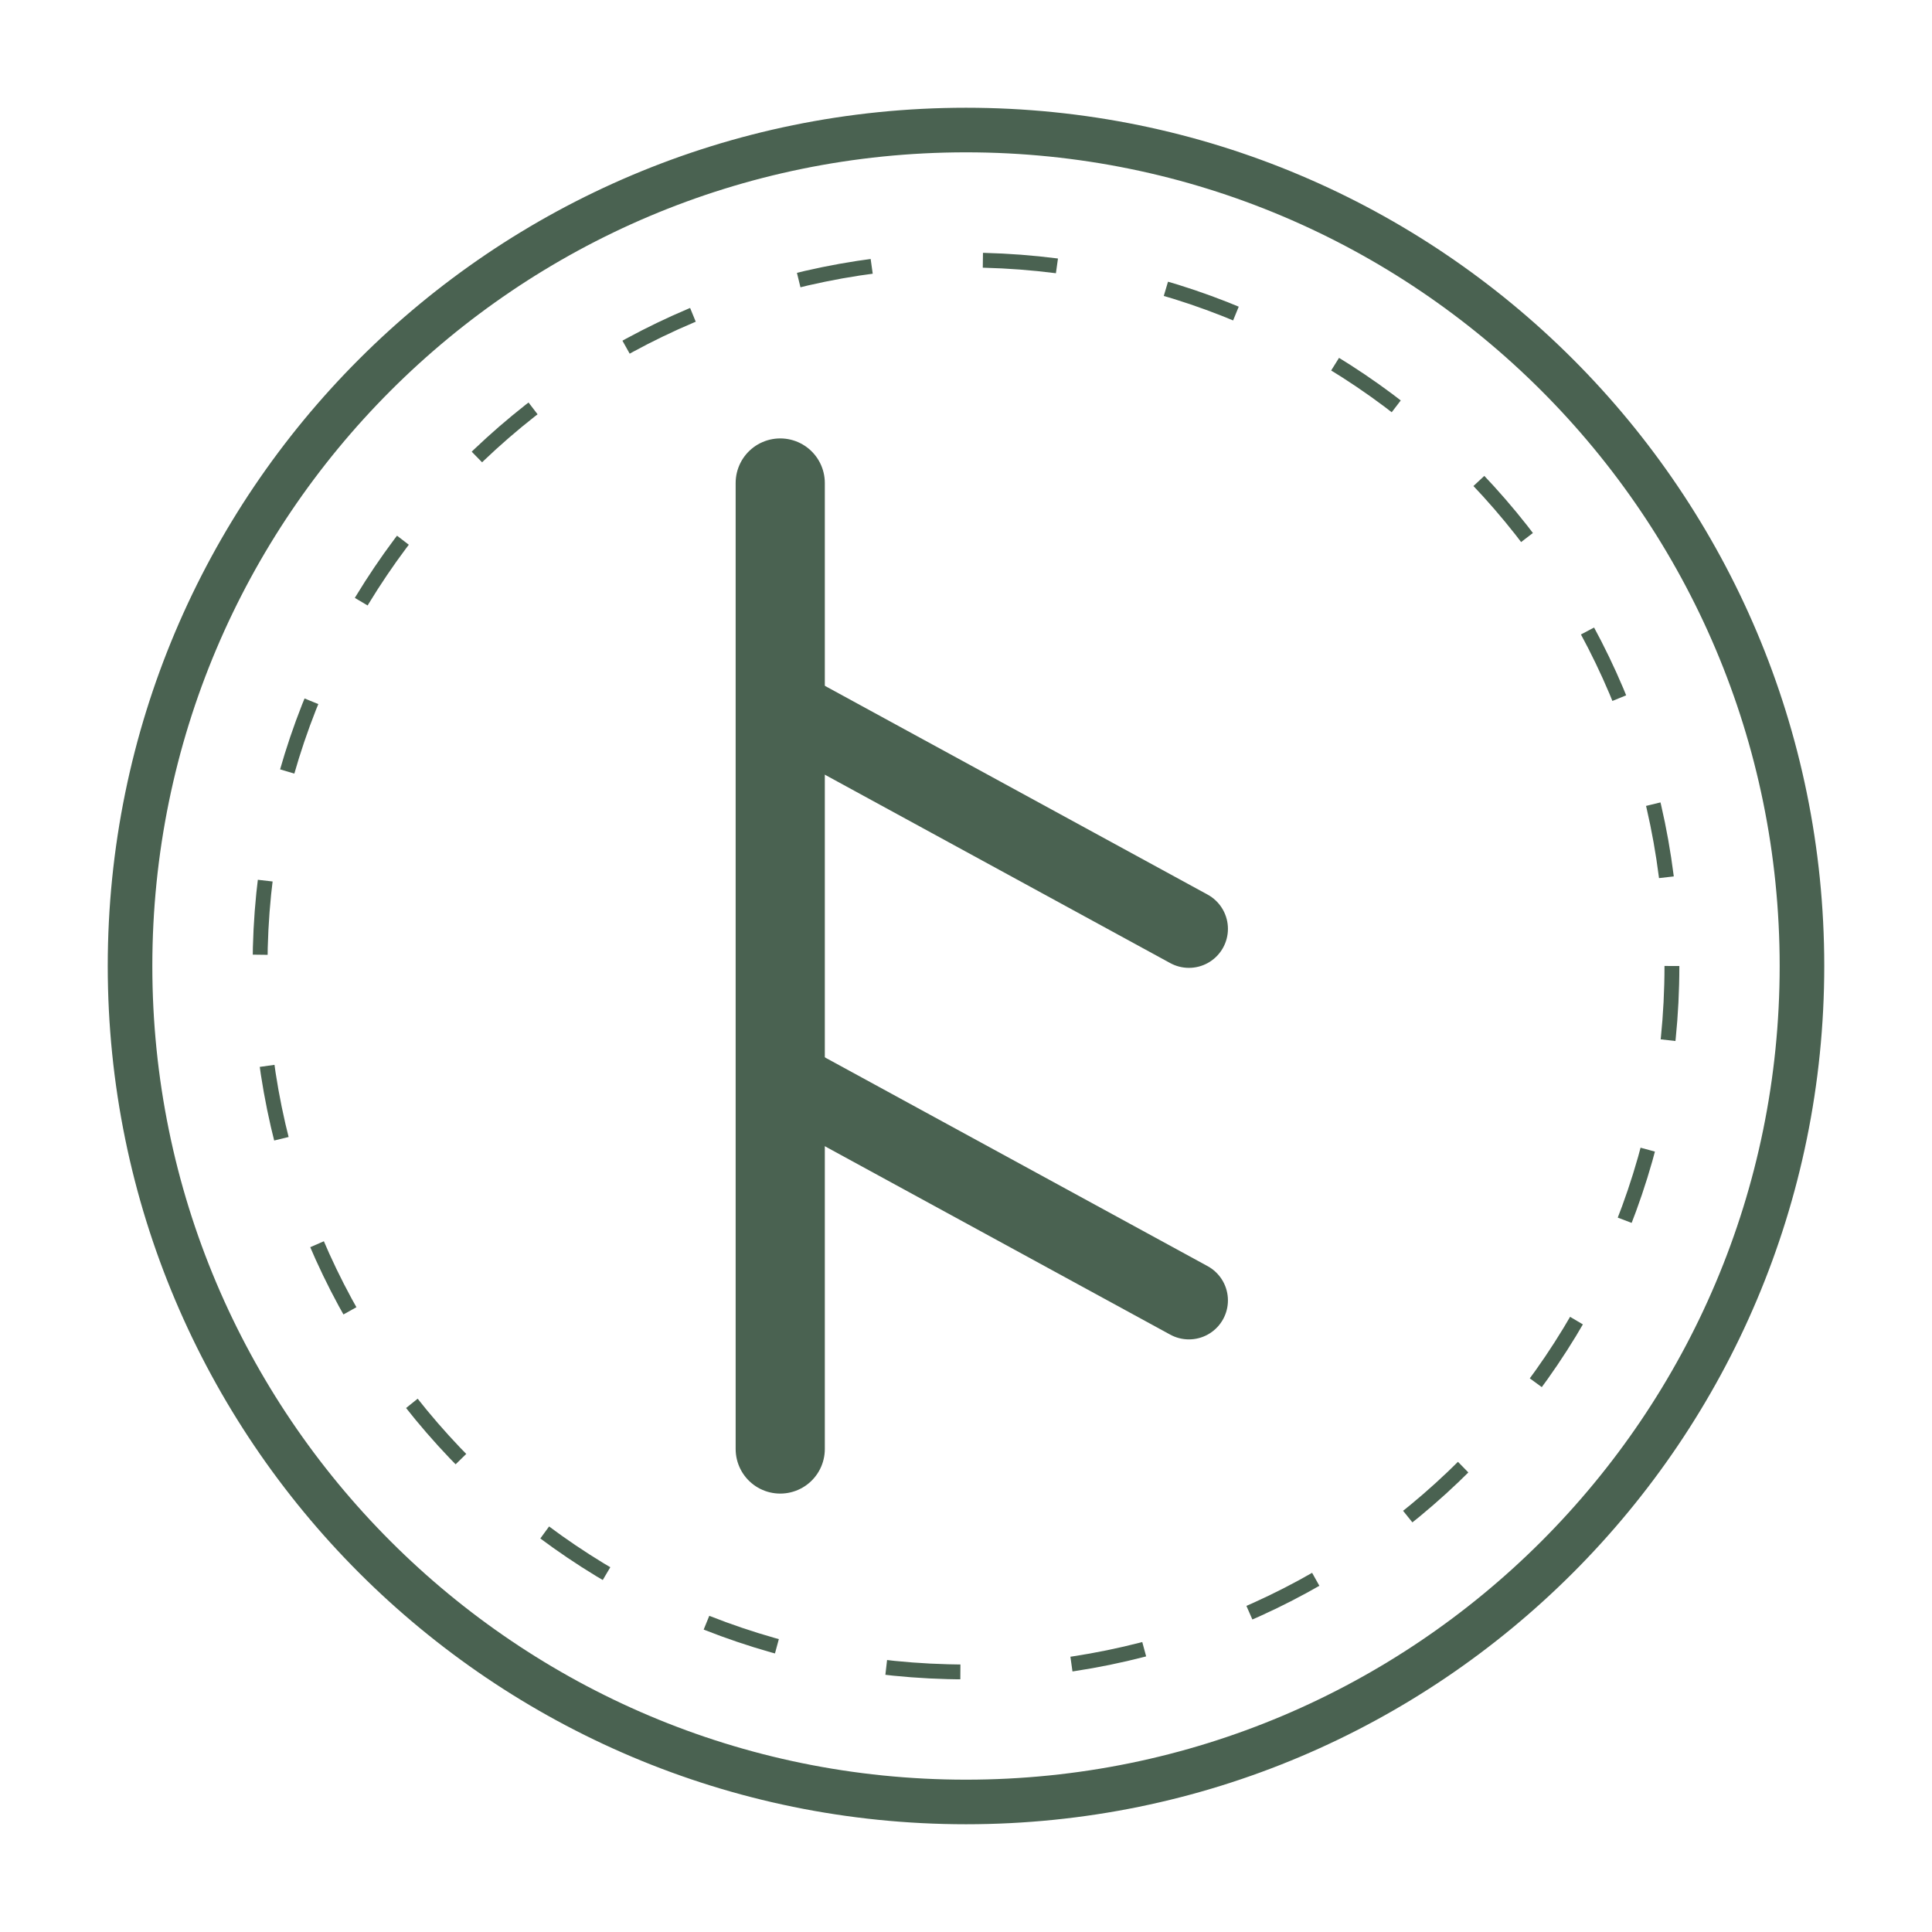
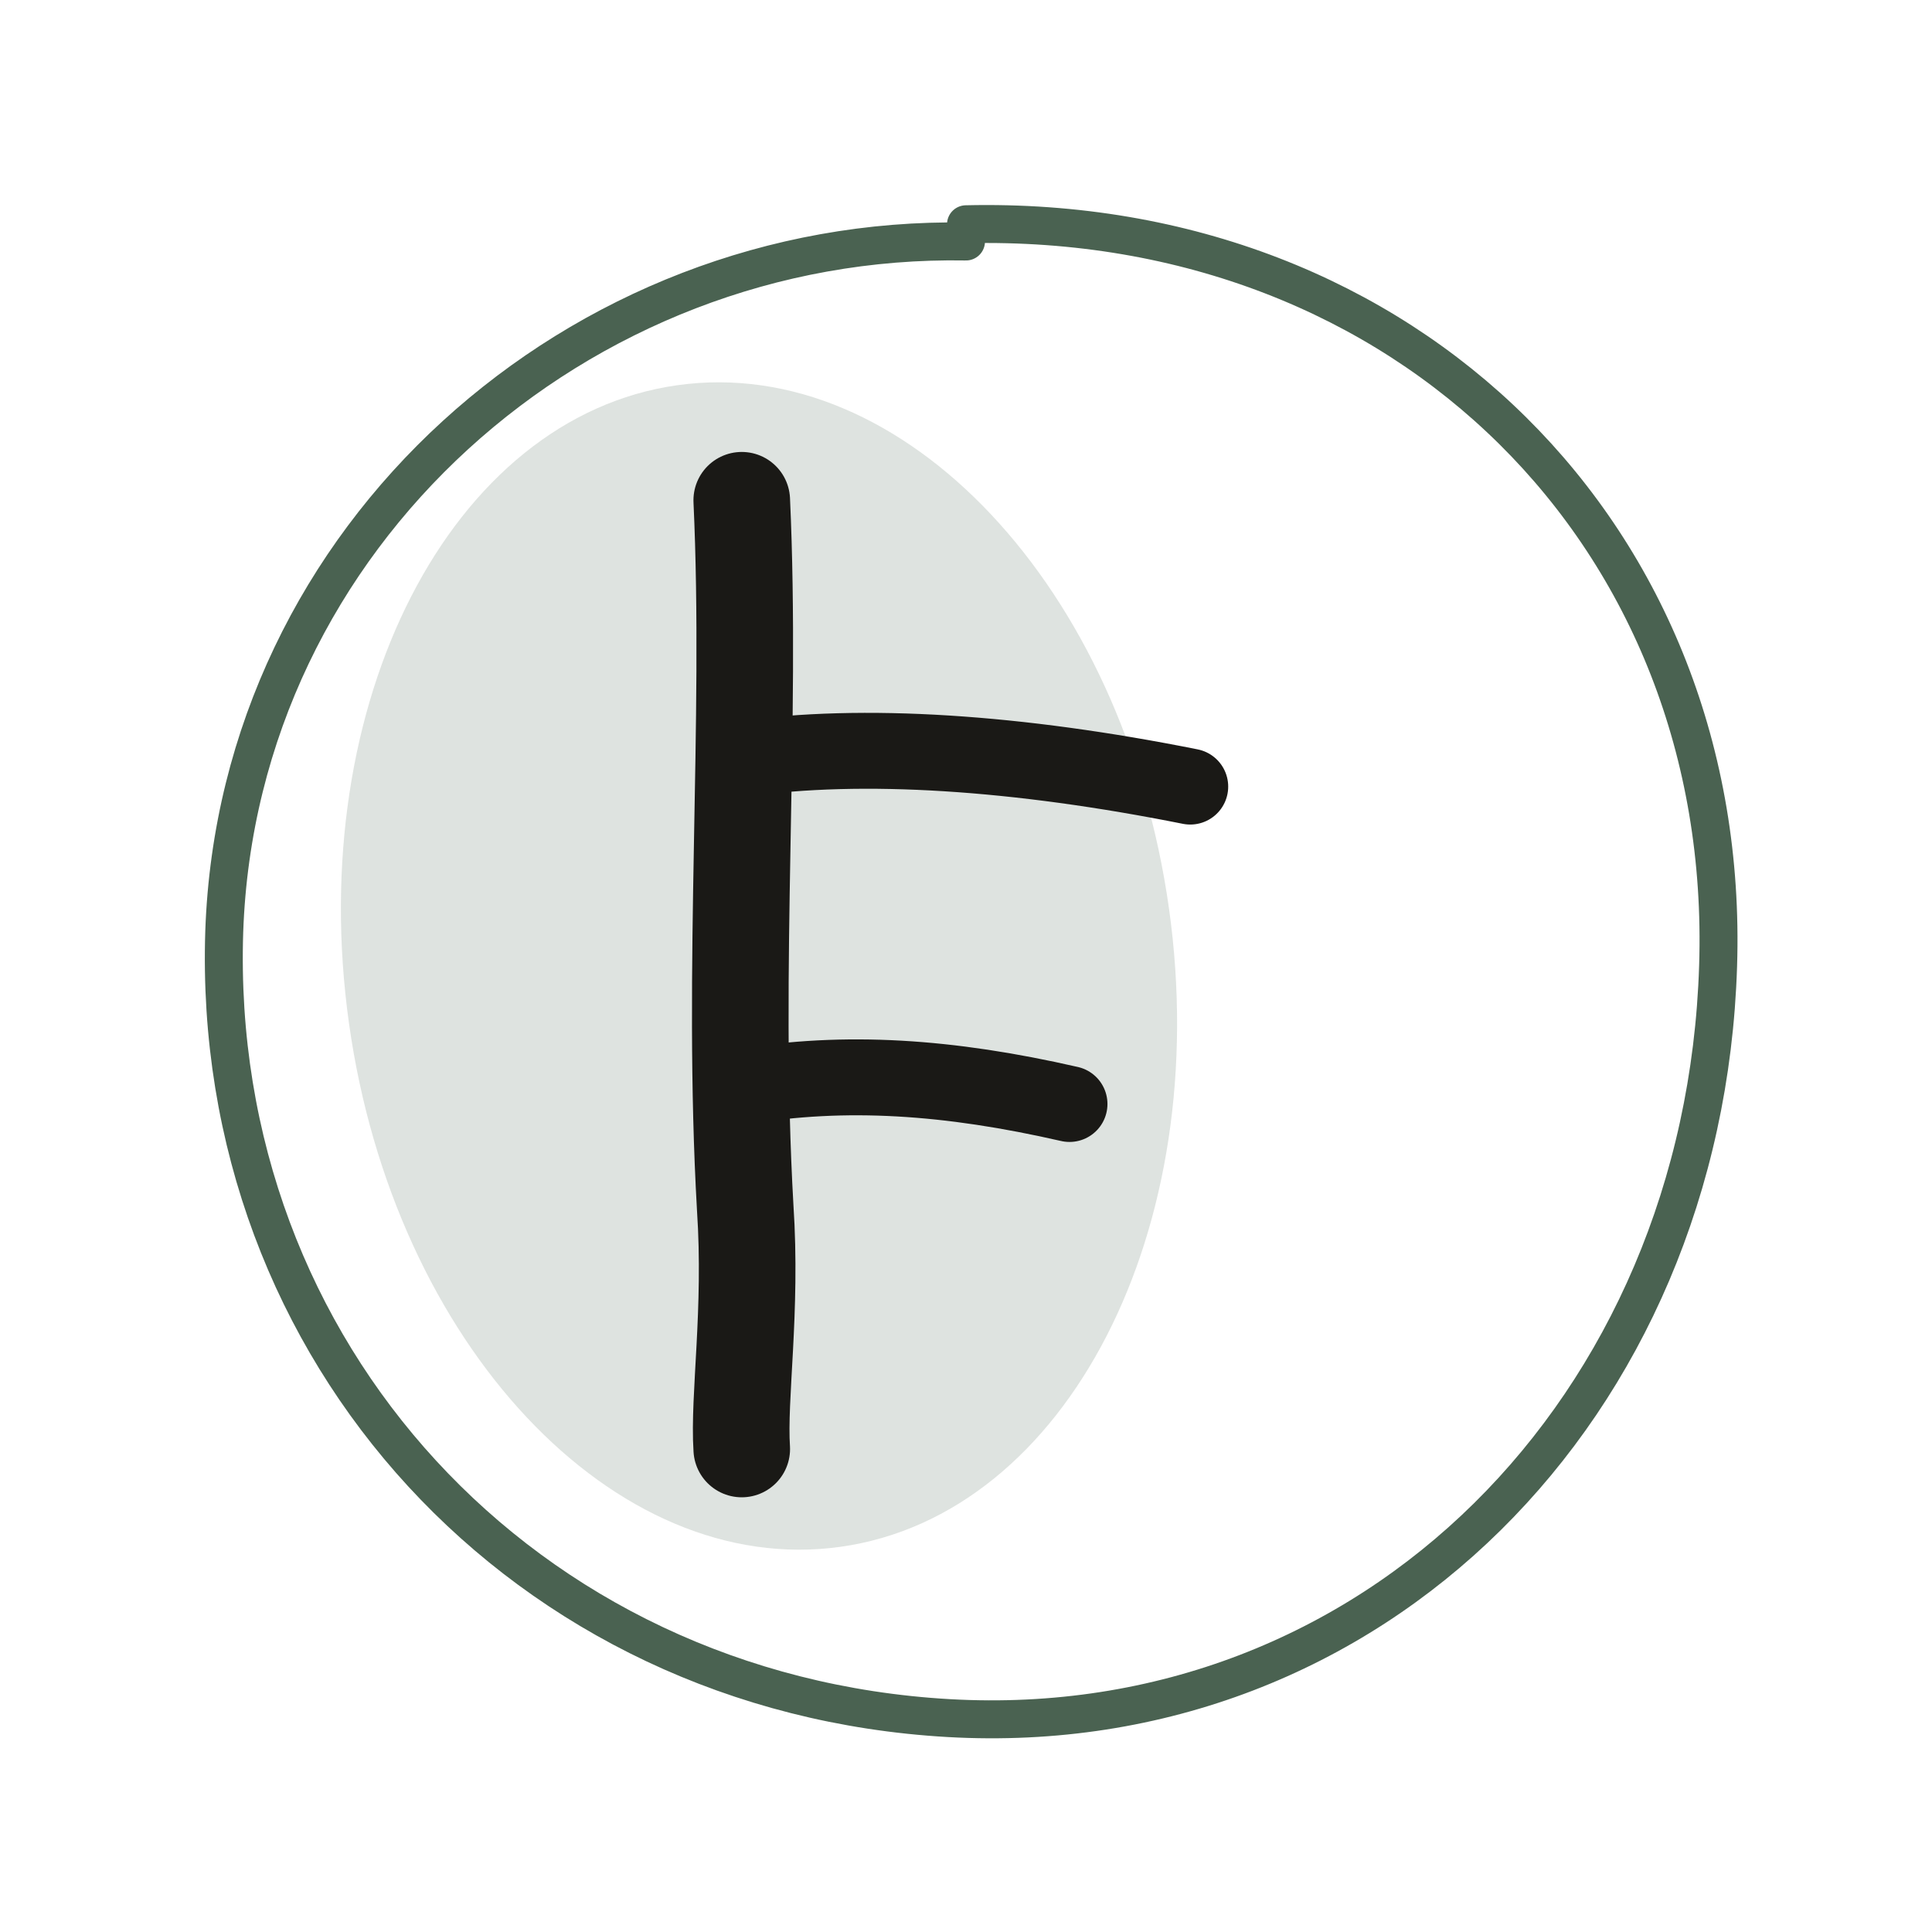
- <svg xmlns="http://www.w3.org/2000/svg" viewBox="0 0 52 52" fill="none">
-   <circle cx="26" cy="26" r="22.5" stroke="#4a6251" stroke-width="1.2" />
-   <circle cx="26" cy="26" r="19" stroke="#4a6251" stroke-width=".4" stroke-dasharray="2 3" />
-   <line x1="21" y1="13" x2="21" y2="39" stroke="#4a6251" stroke-width="2.4" stroke-linecap="round" />
-   <line x1="21" y1="19" x2="32" y2="25" stroke="#4a6251" stroke-width="2.1" stroke-linecap="round" />
-   <line x1="21" y1="29" x2="32" y2="35" stroke="#4a6251" stroke-width="2.1" stroke-linecap="round" />
+ <svg xmlns="http://www.w3.org/2000/svg" viewBox="0 0 56 56" fill="none">
+   <ellipse cx="22" cy="28" rx="12" ry="17" fill="#4a6251" opacity="0.18" transform="rotate(-8 22 28)" />
+   <path d="     M 28,6.5     C 40.8,6.2 50.2,15.6 49.8,28     C 49.4,40.8 39.8,50.5 27.5,49.8     C 15.2,49.1 6.1,39.2 6.5,27     C 6.9,15.5 16.8,6.8 28,7   " stroke="#4a6251" stroke-width="1.1" stroke-linecap="round" />
+   <path d="M 21.5,14.5 C 21.8,21 21.2,28 21.6,35 C 21.8,38 21.4,40.5 21.5,42" stroke="#1a1916" stroke-width="2.8" stroke-linecap="round" />
+   <path d="M 21.5,22 C 25,21.5 29.5,21.8 34.5,22.8" stroke="#1a1916" stroke-width="2.2" stroke-linecap="round" />
+   <path d="M 21.5,31.5 C 24.5,31 27.5,31.2 31,32" stroke="#1a1916" stroke-width="2.2" stroke-linecap="round" />
</svg>
